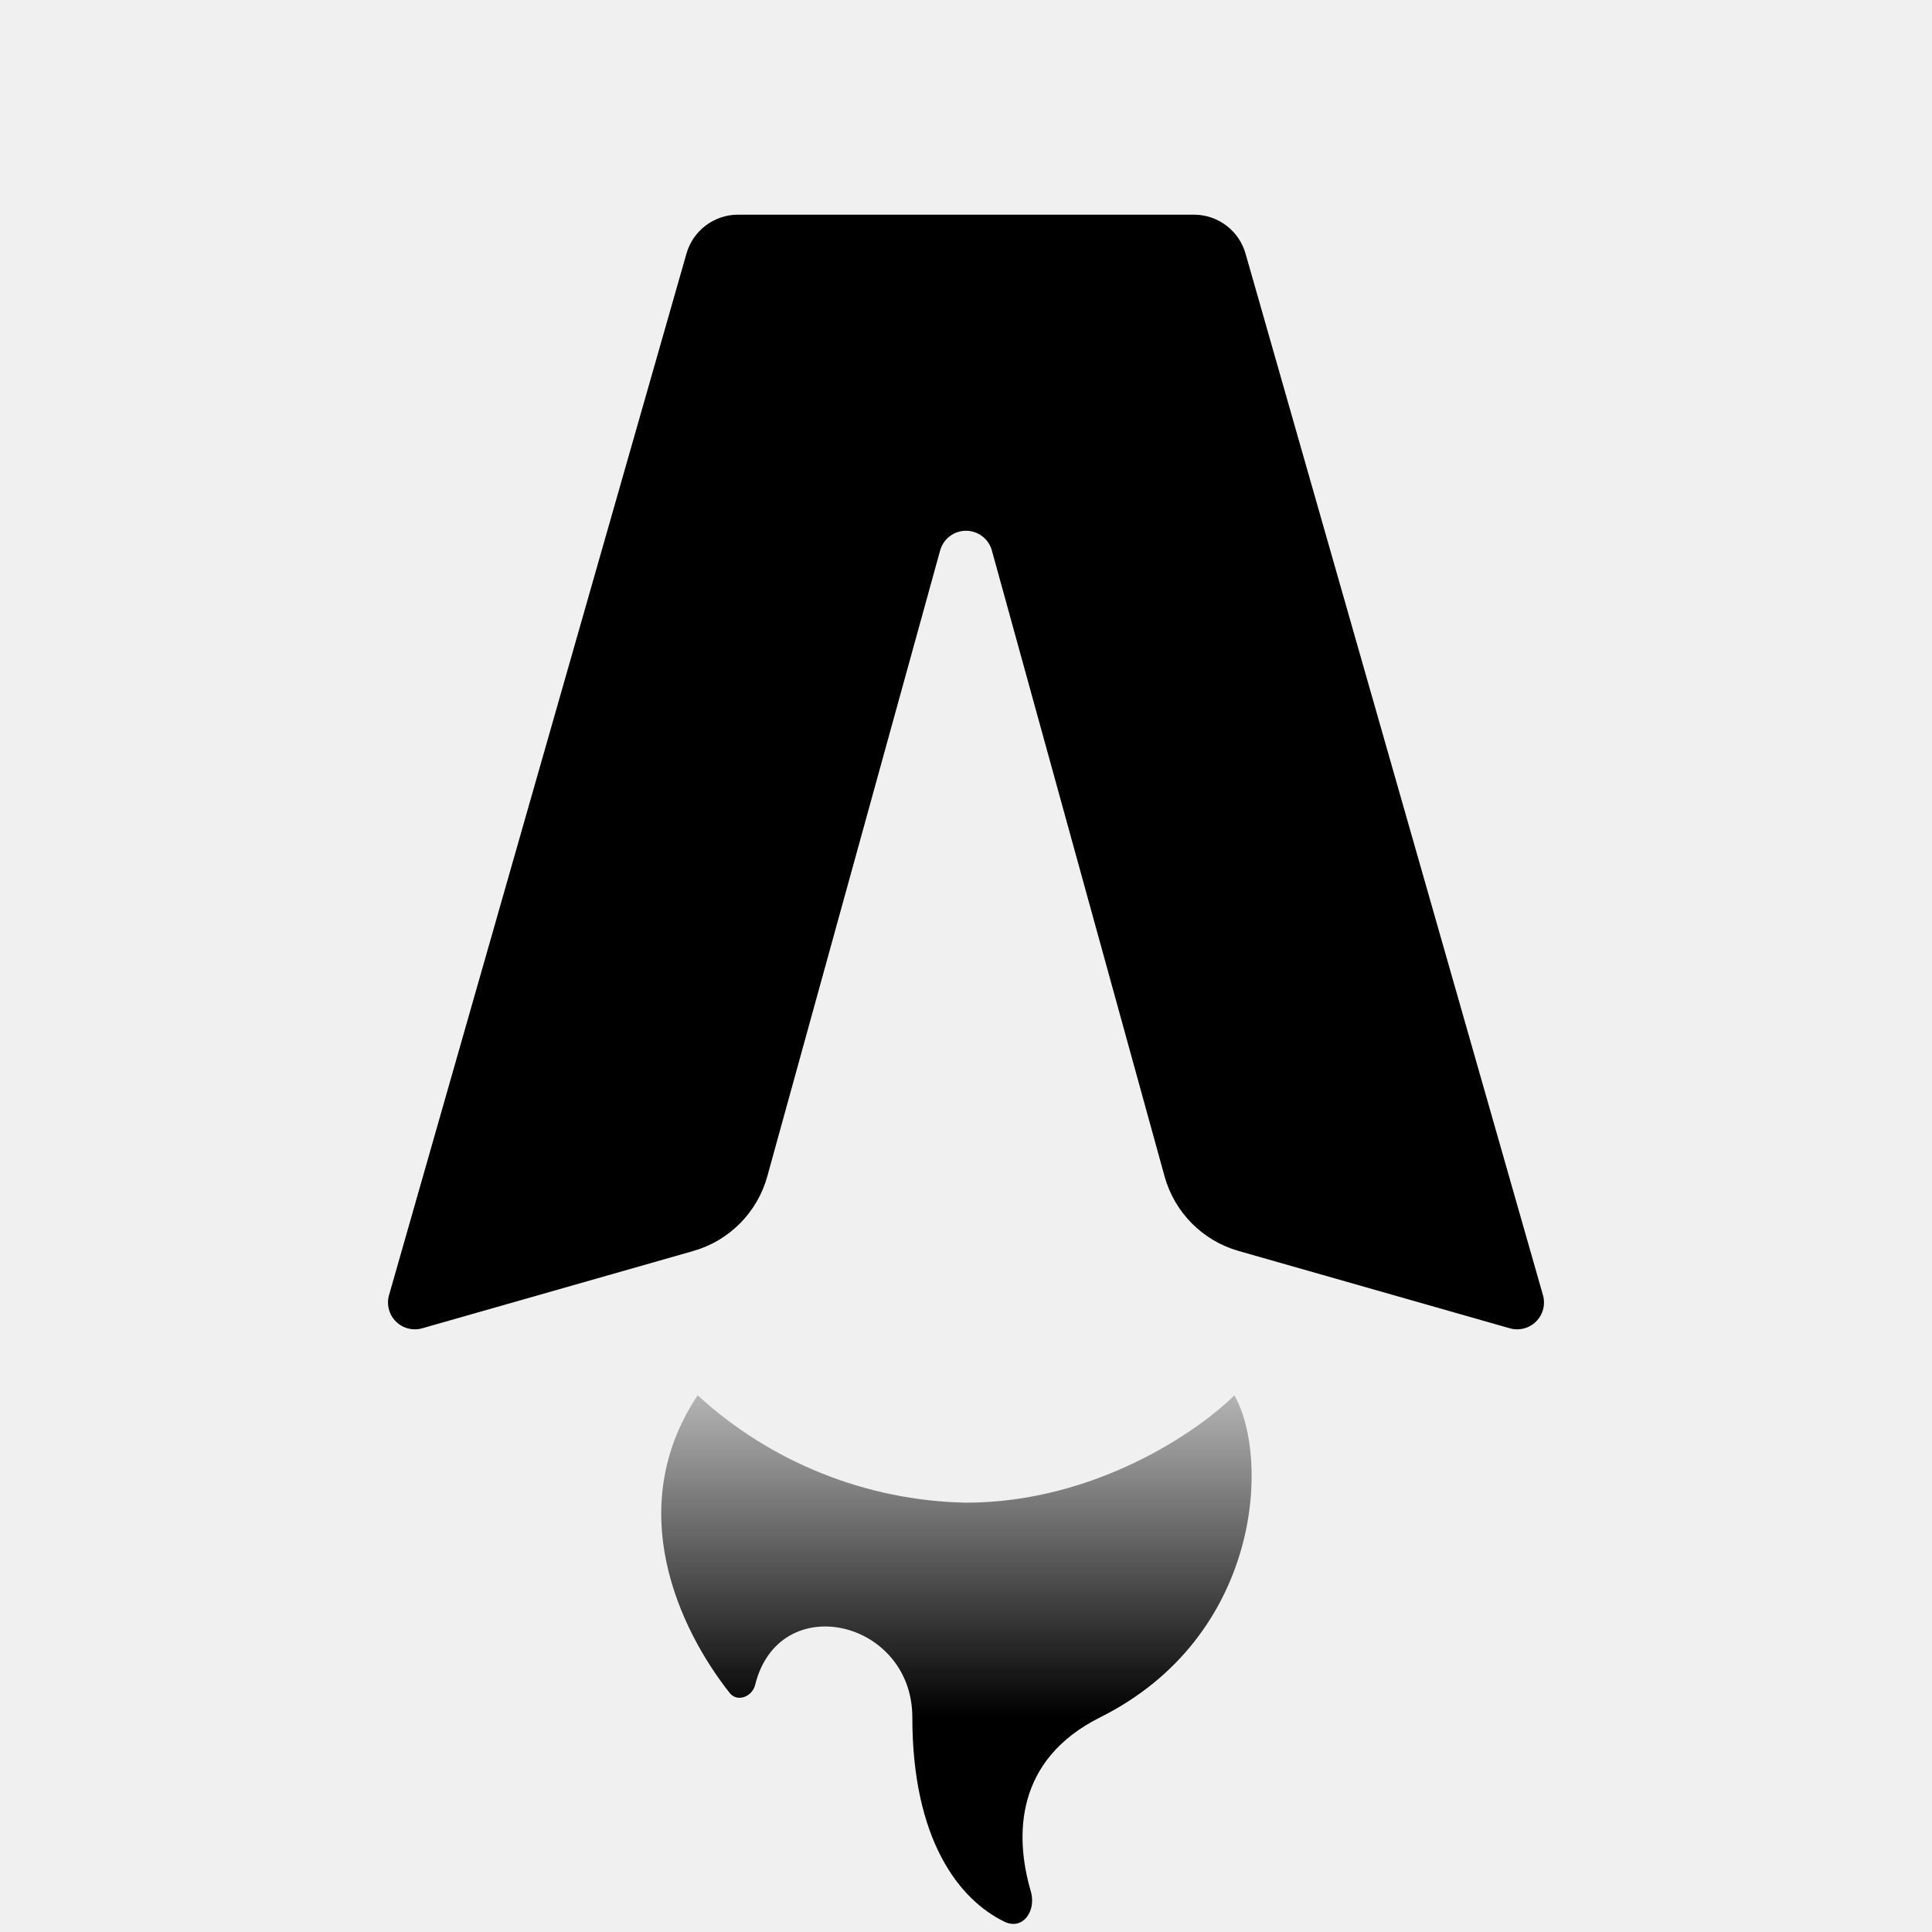
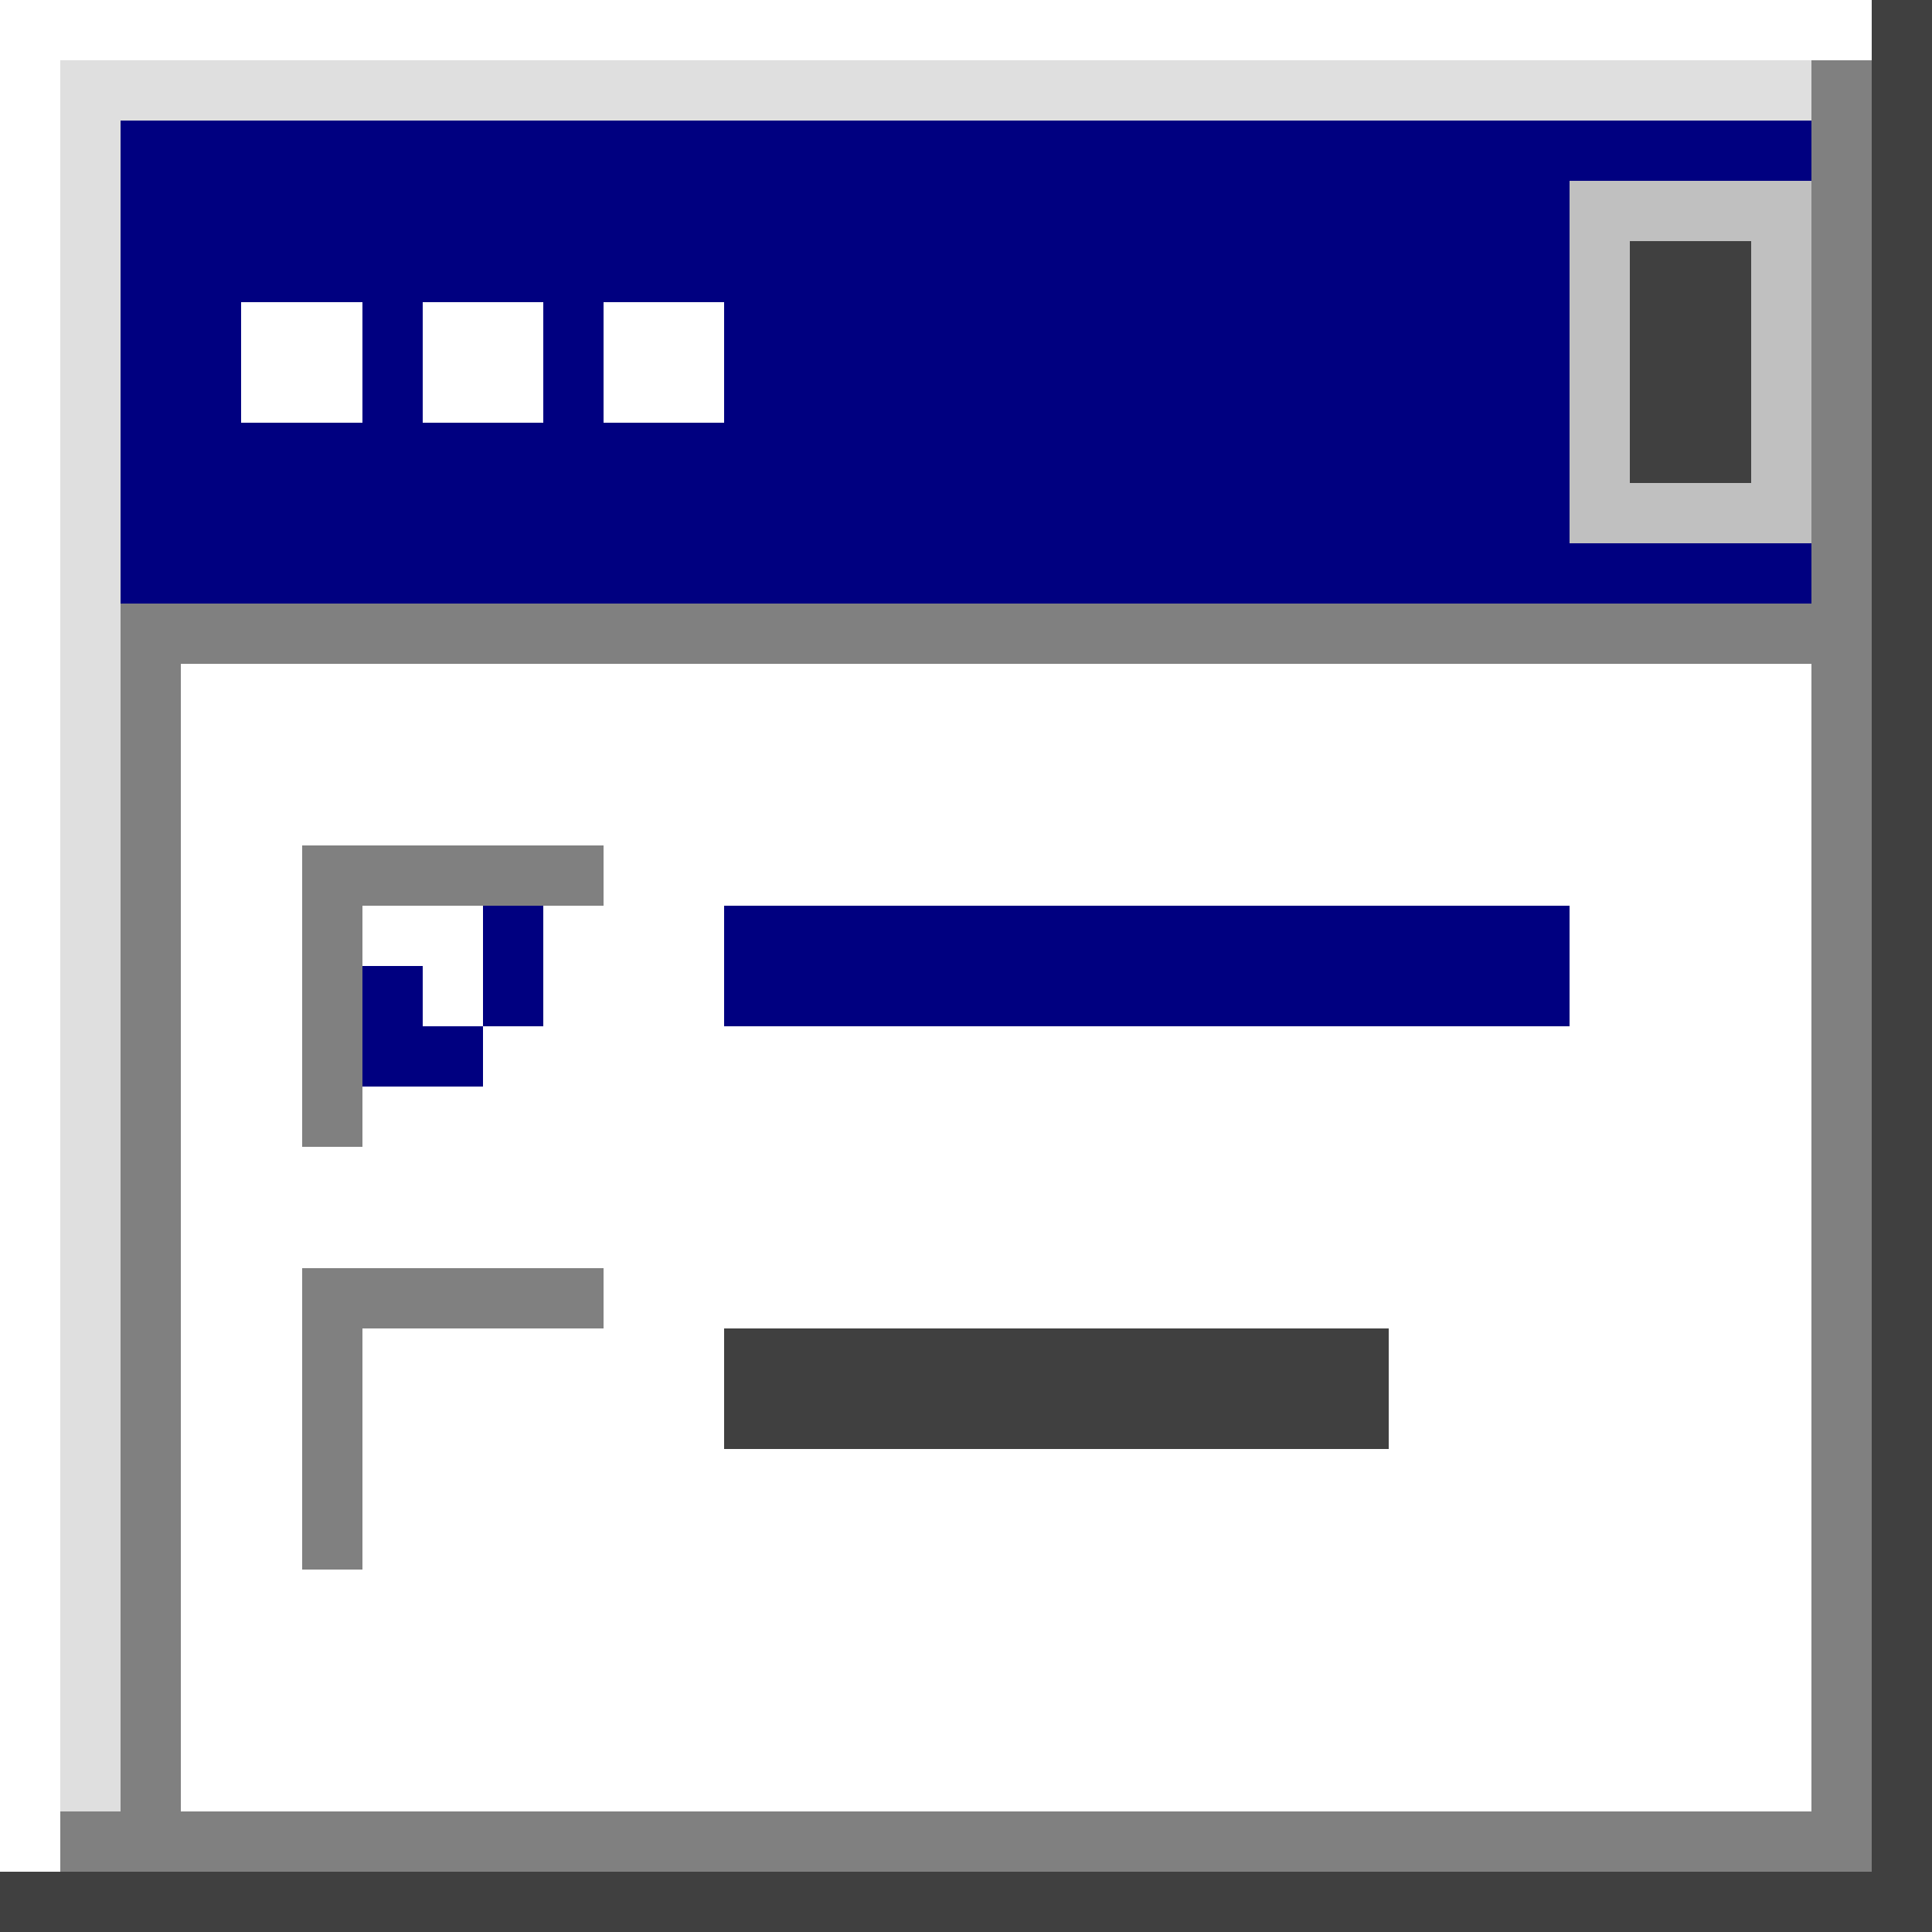
- <svg xmlns="http://www.w3.org/2000/svg" fill="none" viewBox="0 0 36 36">
-   <path fill="#000" d="M22.25 4h-8.5a1 1 0 0 0-.96.73l-5.54 19.4a.5.5 0 0 0 .62.62l5.05-1.44a2 2 0 0 0 1.38-1.4l3.22-11.66a.5.5 0 0 1 .96 0l3.22 11.67a2 2 0 0 0 1.38 1.39l5.05 1.44a.5.5 0 0 0 .62-.62l-5.54-19.4a1 1 0 0 0-.96-.73Z" />
-   <path fill="url(#gradient)" d="M18 28a7.63 7.63 0 0 1-5-2c-1.4 2.1-.35 4.35.6 5.55.14.17.41.07.47-.15.44-1.8 2.93-1.22 2.93.6 0 2.28.87 3.4 1.72 3.81.34.16.59-.2.49-.56-.31-1.05-.29-2.46 1.29-3.25 3-1.5 3.17-4.83 2.5-6-.67.67-2.6 2-5 2Z" />
-   <defs>
-     <linearGradient id="gradient" x1="16" x2="16" y1="32" y2="24" gradientUnits="userSpaceOnUse">
-       <stop stop-color="#000" />
-       <stop offset="1" stop-color="#000" stop-opacity="0" />
-     </linearGradient>
-   </defs>
-   <style>
-     @media (prefers-color-scheme:dark){:root{filter:invert(100%)}}
-   </style>
+ <svg xmlns="http://www.w3.org/2000/svg" viewBox="0 0 32 32" width="32" height="32" shape-rendering="crispEdges">
+   <rect width="32" height="32" fill="#c0c0c0" />
+   <rect x="2" y="2" width="28" height="8" fill="#000080" />
+   <rect x="4" y="5" width="2" height="2" fill="white" />
+   <rect x="7" y="5" width="2" height="2" fill="white" />
+   <rect x="10" y="5" width="2" height="2" fill="white" />
+   <rect x="26" y="3" width="4" height="6" fill="#c0c0c0" />
+   <rect x="27" y="4" width="1" height="4" fill="#404040" />
+   <rect x="28" y="4" width="1" height="4" fill="#404040" />
+   <rect x="2" y="10" width="28" height="20" fill="white" />
+   <rect x="2" y="10" width="28" height="1" fill="#808080" />
+   <rect x="2" y="10" width="1" height="20" fill="#808080" />
+   <rect x="5" y="14" width="5" height="5" fill="white" />
+   <rect x="5" y="14" width="5" height="1" fill="#808080" />
+   <rect x="5" y="14" width="1" height="5" fill="#808080" />
+   <rect x="6" y="16" width="1" height="2" fill="#000080" />
+   <rect x="7" y="17" width="1" height="1" fill="#000080" />
+   <rect x="8" y="15" width="1" height="2" fill="#000080" />
+   <rect x="12" y="15" width="14" height="2" fill="#000080" />
+   <rect x="5" y="21" width="5" height="5" fill="white" />
+   <rect x="5" y="21" width="5" height="1" fill="#808080" />
+   <rect x="5" y="21" width="1" height="5" fill="#808080" />
+   <rect x="12" y="22" width="11" height="2" fill="#404040" />
+   <rect x="0" y="0" width="32" height="1" fill="white" />
+   <rect x="0" y="0" width="1" height="32" fill="white" />
+   <rect x="0" y="31" width="32" height="1" fill="#404040" />
+   <rect x="31" y="0" width="1" height="32" fill="#404040" />
+   <rect x="1" y="1" width="30" height="1" fill="#dfdfdf" />
+   <rect x="1" y="1" width="1" height="30" fill="#dfdfdf" />
+   <rect x="1" y="30" width="30" height="1" fill="#808080" />
+   <rect x="30" y="1" width="1" height="30" fill="#808080" />
</svg>
